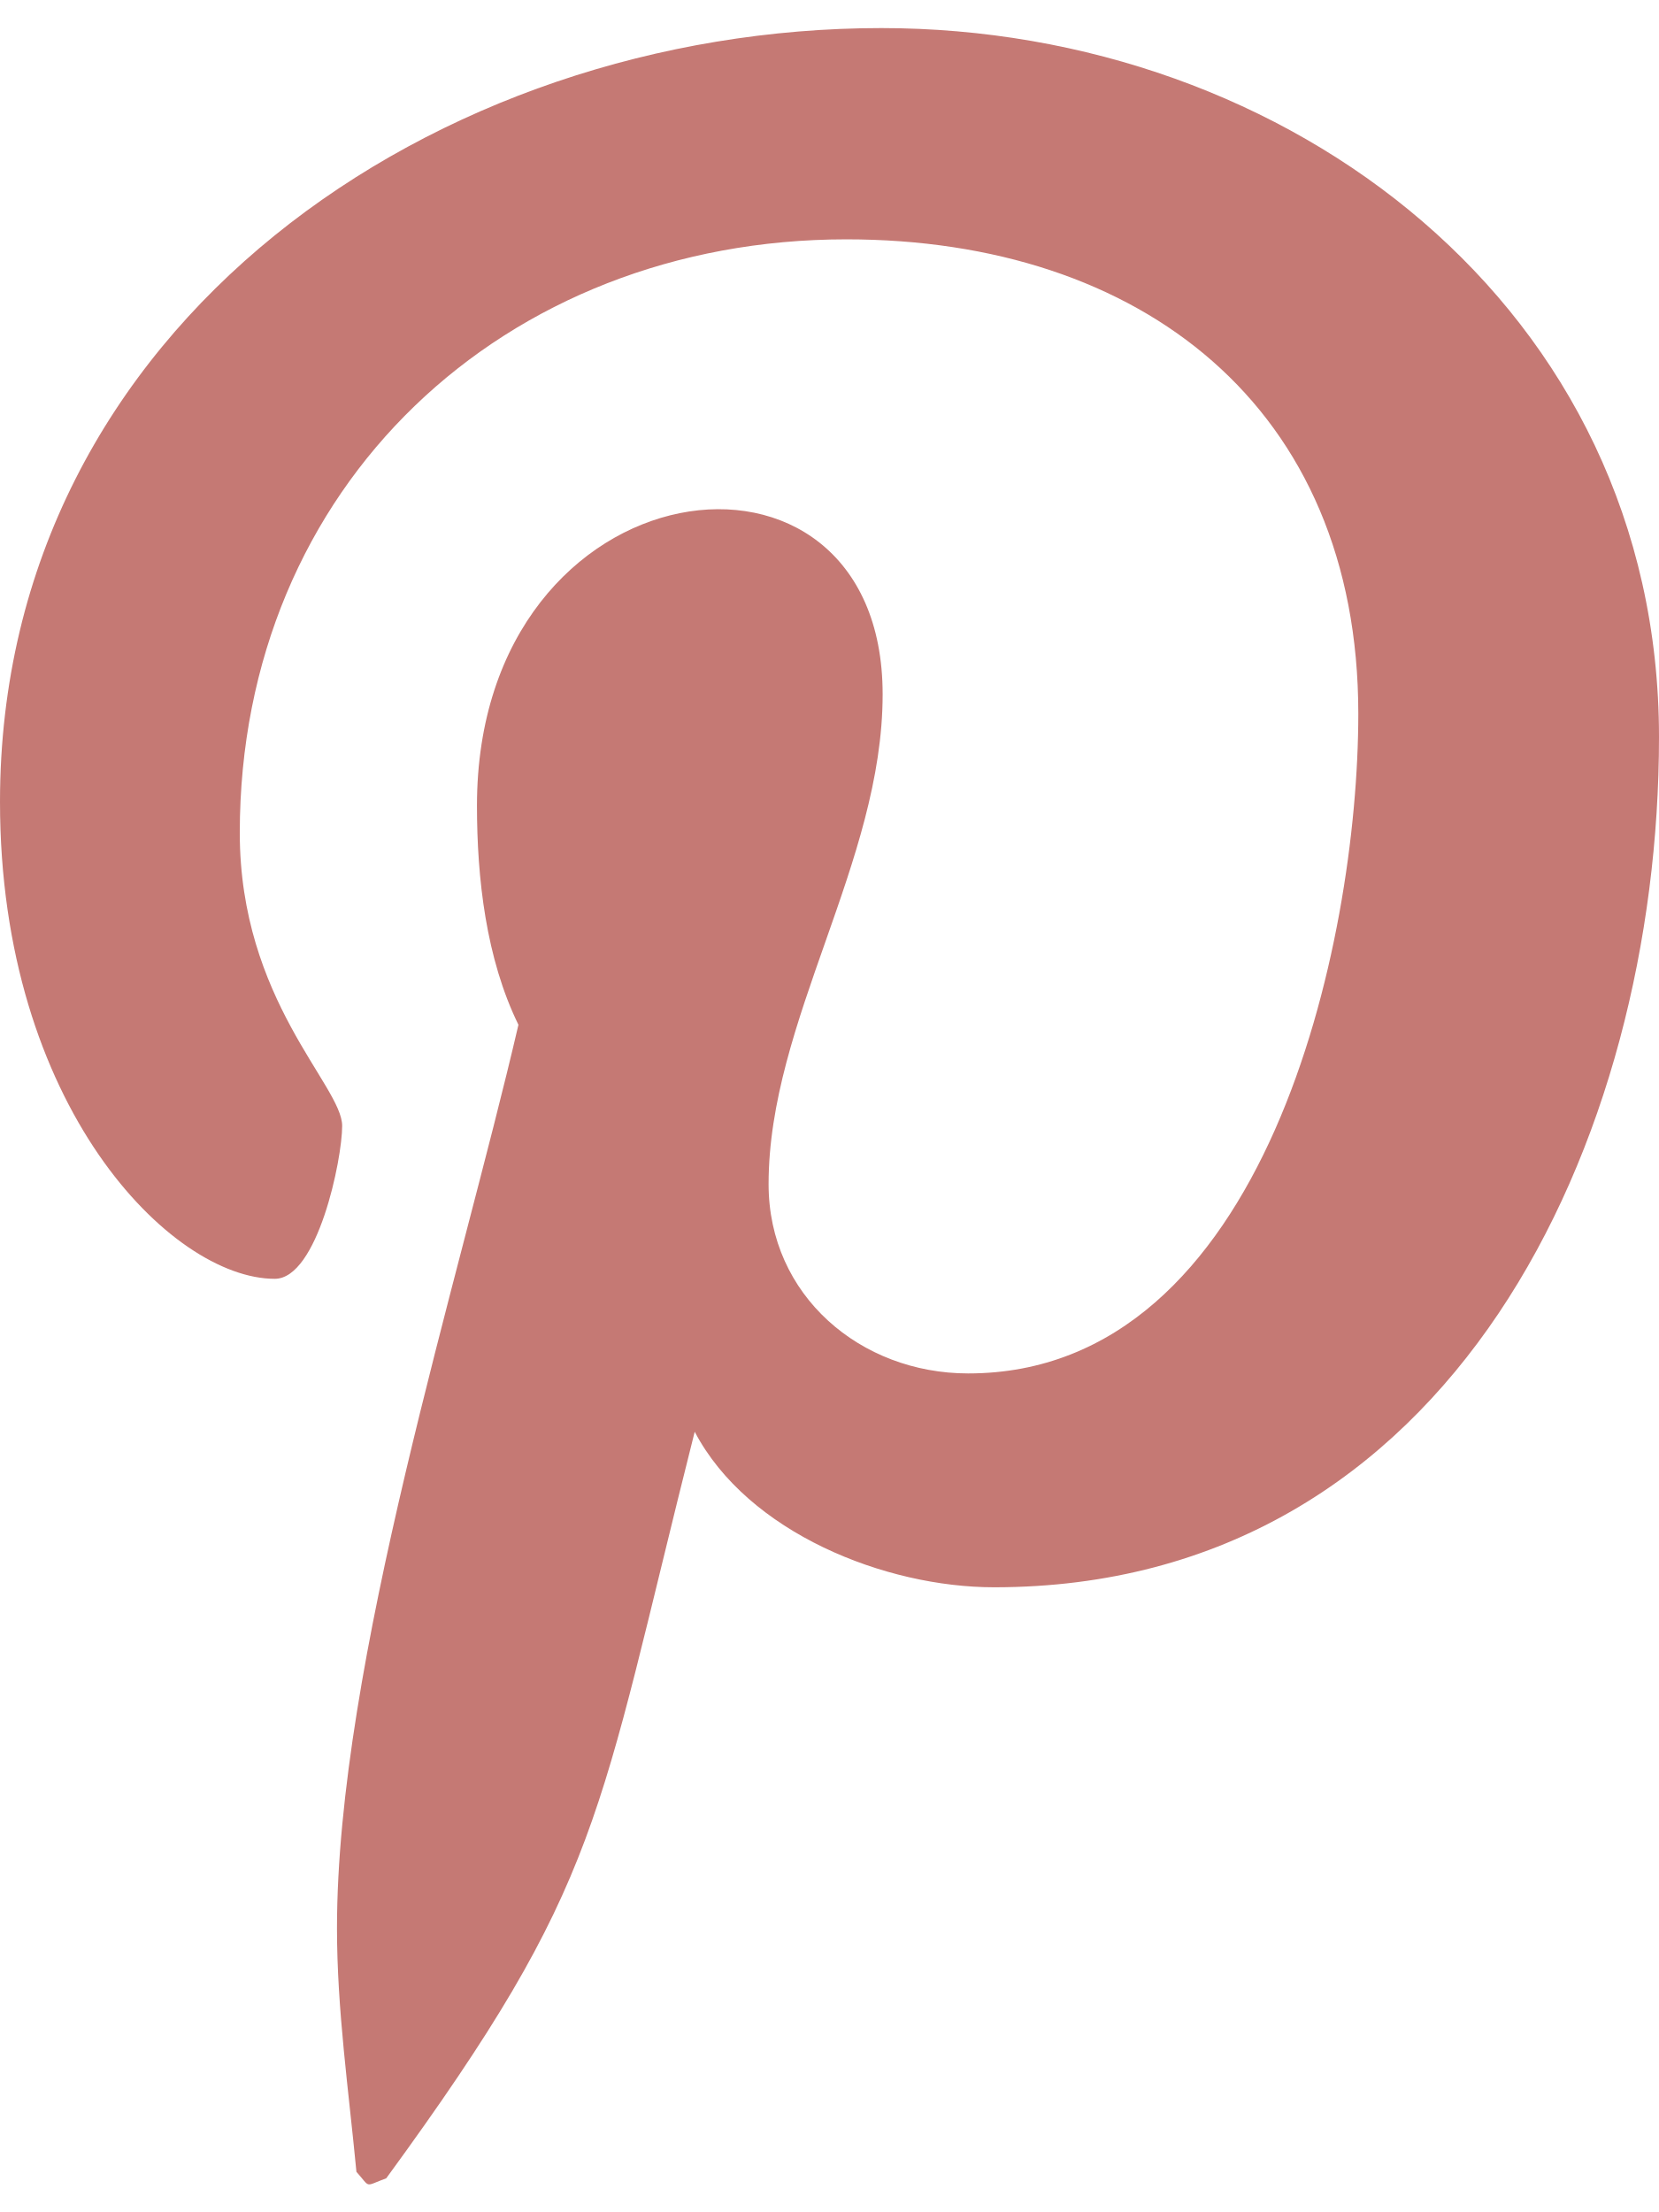
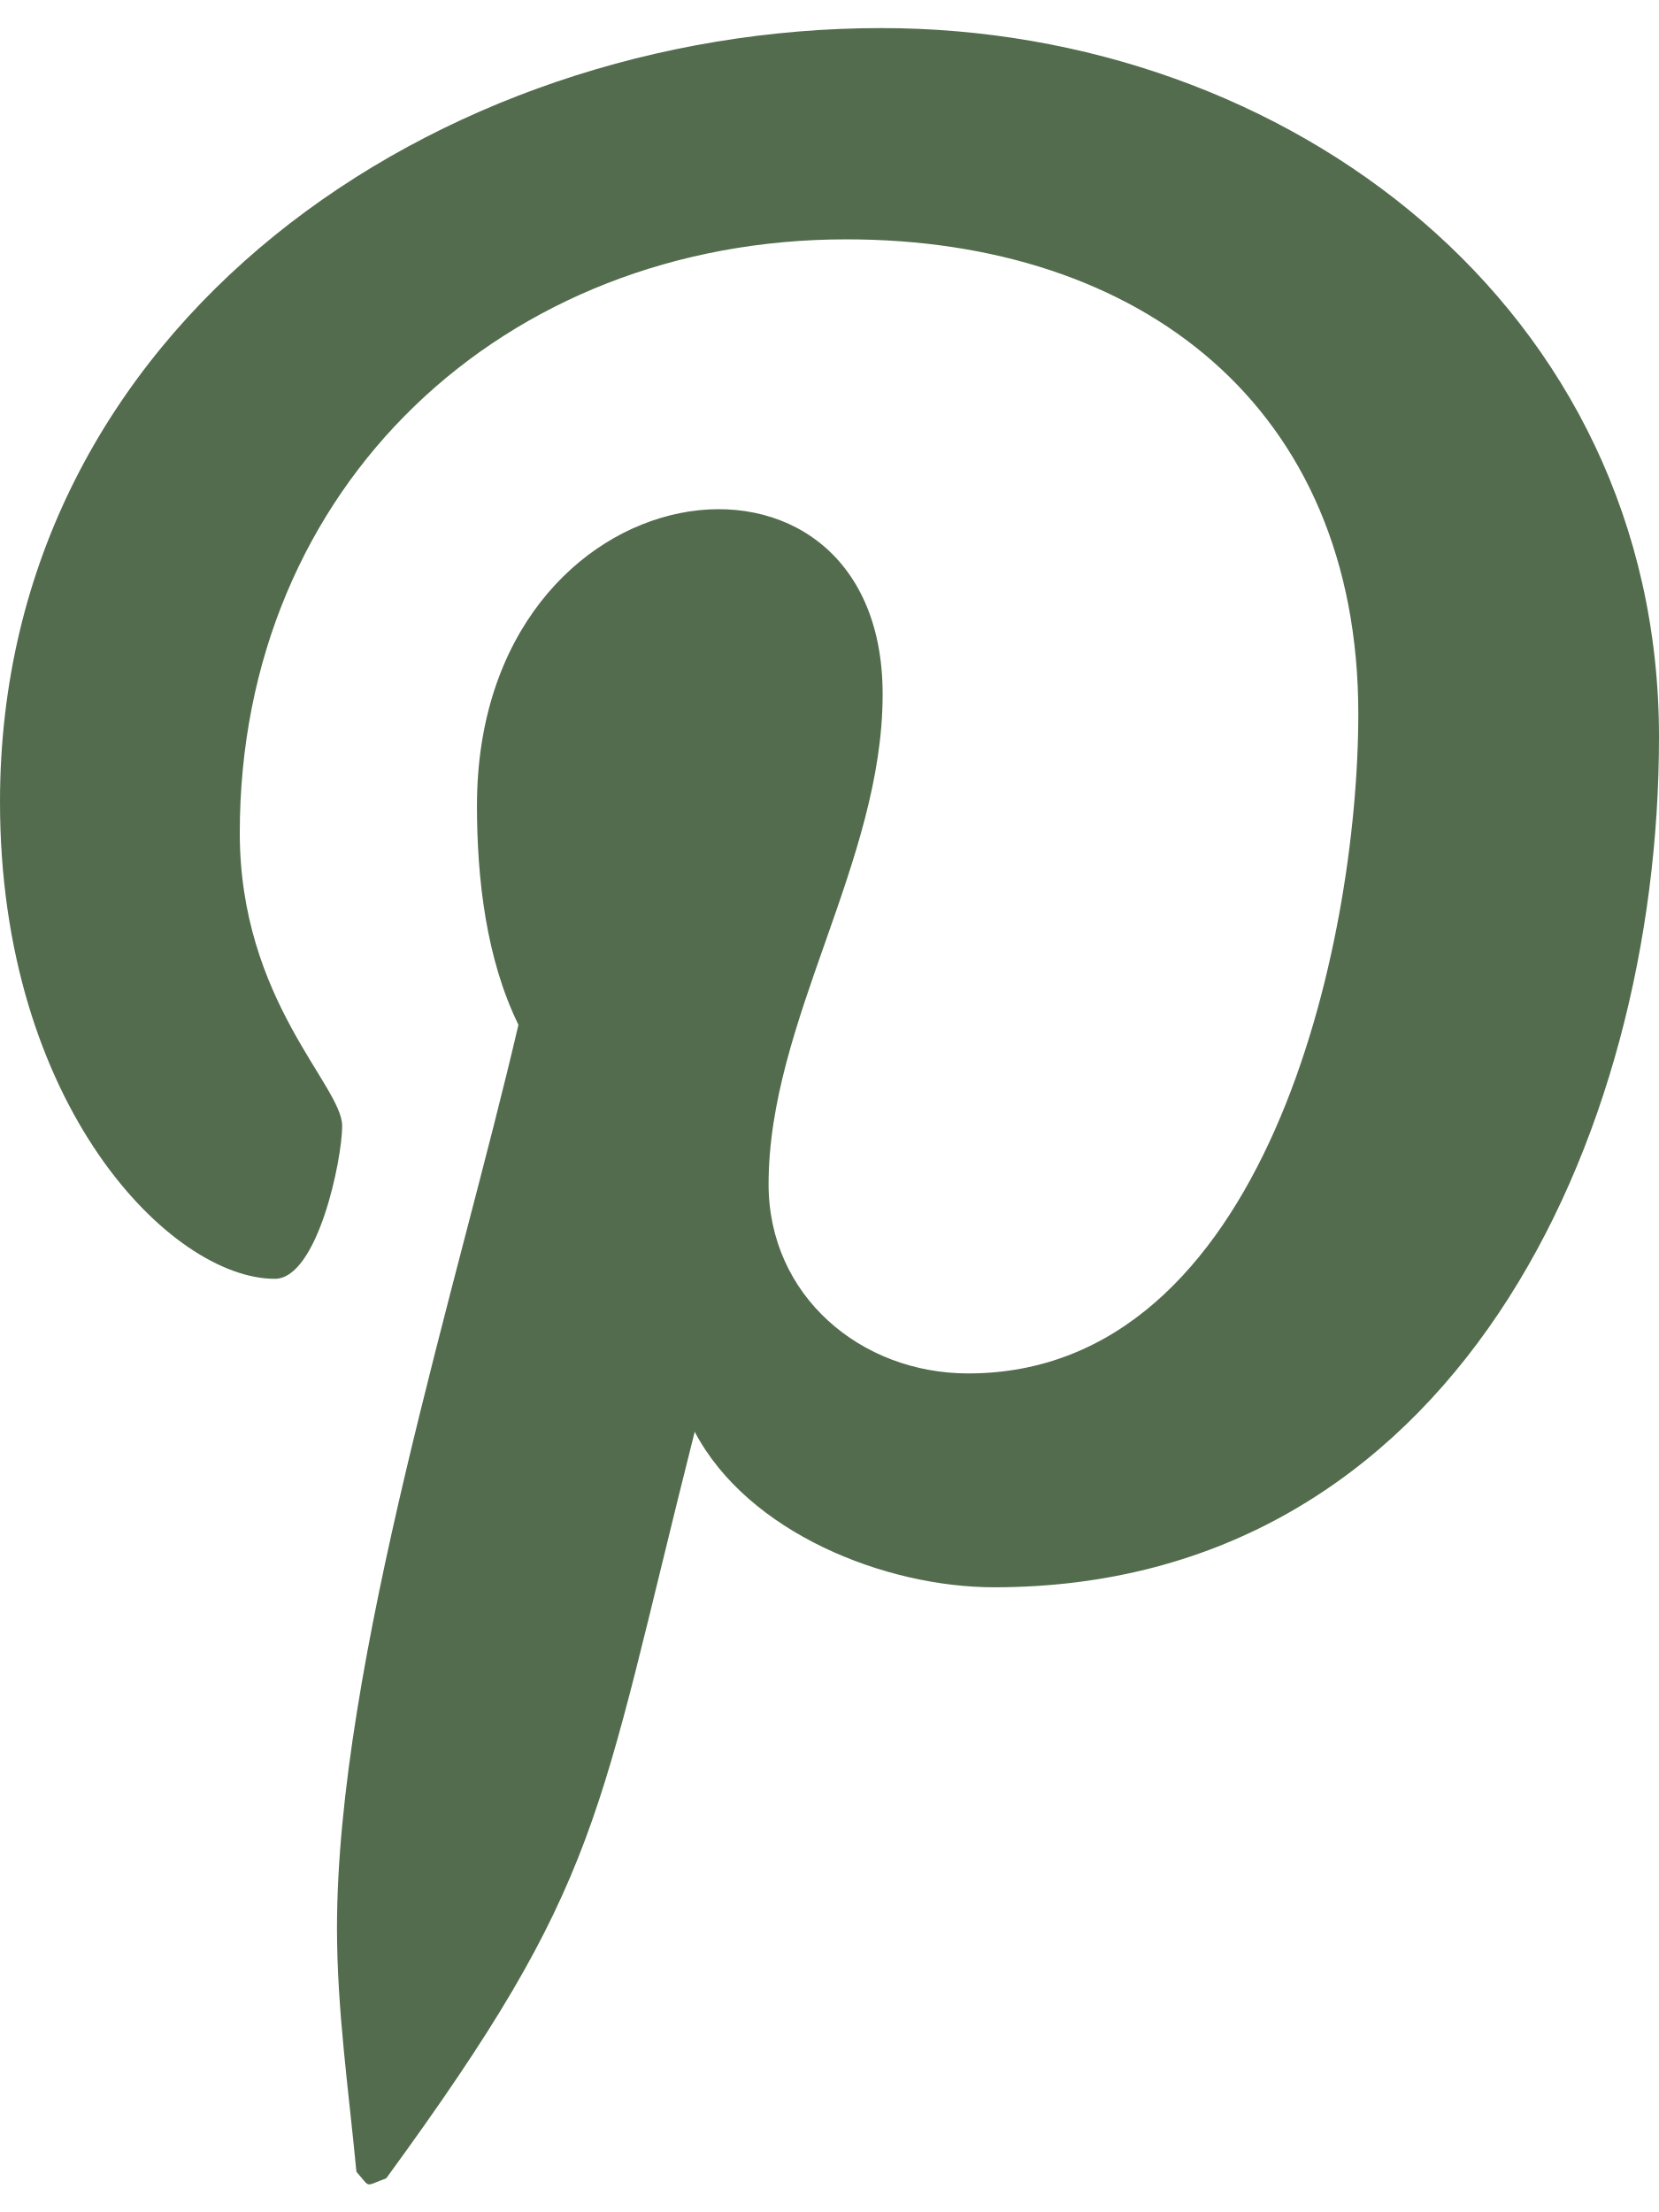
- <svg xmlns="http://www.w3.org/2000/svg" viewBox="0 0 384 512" fill="#C57974">
+ <svg xmlns="http://www.w3.org/2000/svg" viewBox="0 0 384 512" fill="#536C4E">
  <path d="M204 6.5C101.4 6.5 0 74.9 0 185.6 0 256 39.6 296 63.6 296c9.9 0 15.6-27.6 15.6-35.4 0-9.3-23.7-29.1-23.7-67.8 0-80.4 61.2-137.4 140.4-137.4 68.1 0 118.5 38.7 118.5 109.8 0 53.1-21.3 152.7-90.3 152.7-24.9 0-46.2-18-46.2-43.8 0-37.8 26.4-74.4 26.4-113.4 0-66.2-93.9-54.2-93.9 25.8 0 16.8 2.1 35.4 9.6 50.7-13.8 59.4-42 147.9-42 209.1 0 18.9 2.7 37.5 4.5 56.4 3.4 3.8 1.7 3.4 6.9 1.5 50.4-69 48.6-82.5 71.4-172.8 12.3 23.4 44.1 36 69.3 36 106.2 0 153.9-103.5 153.9-196.8C384 71.3 298.2 6.5 204 6.5z" />
</svg>
